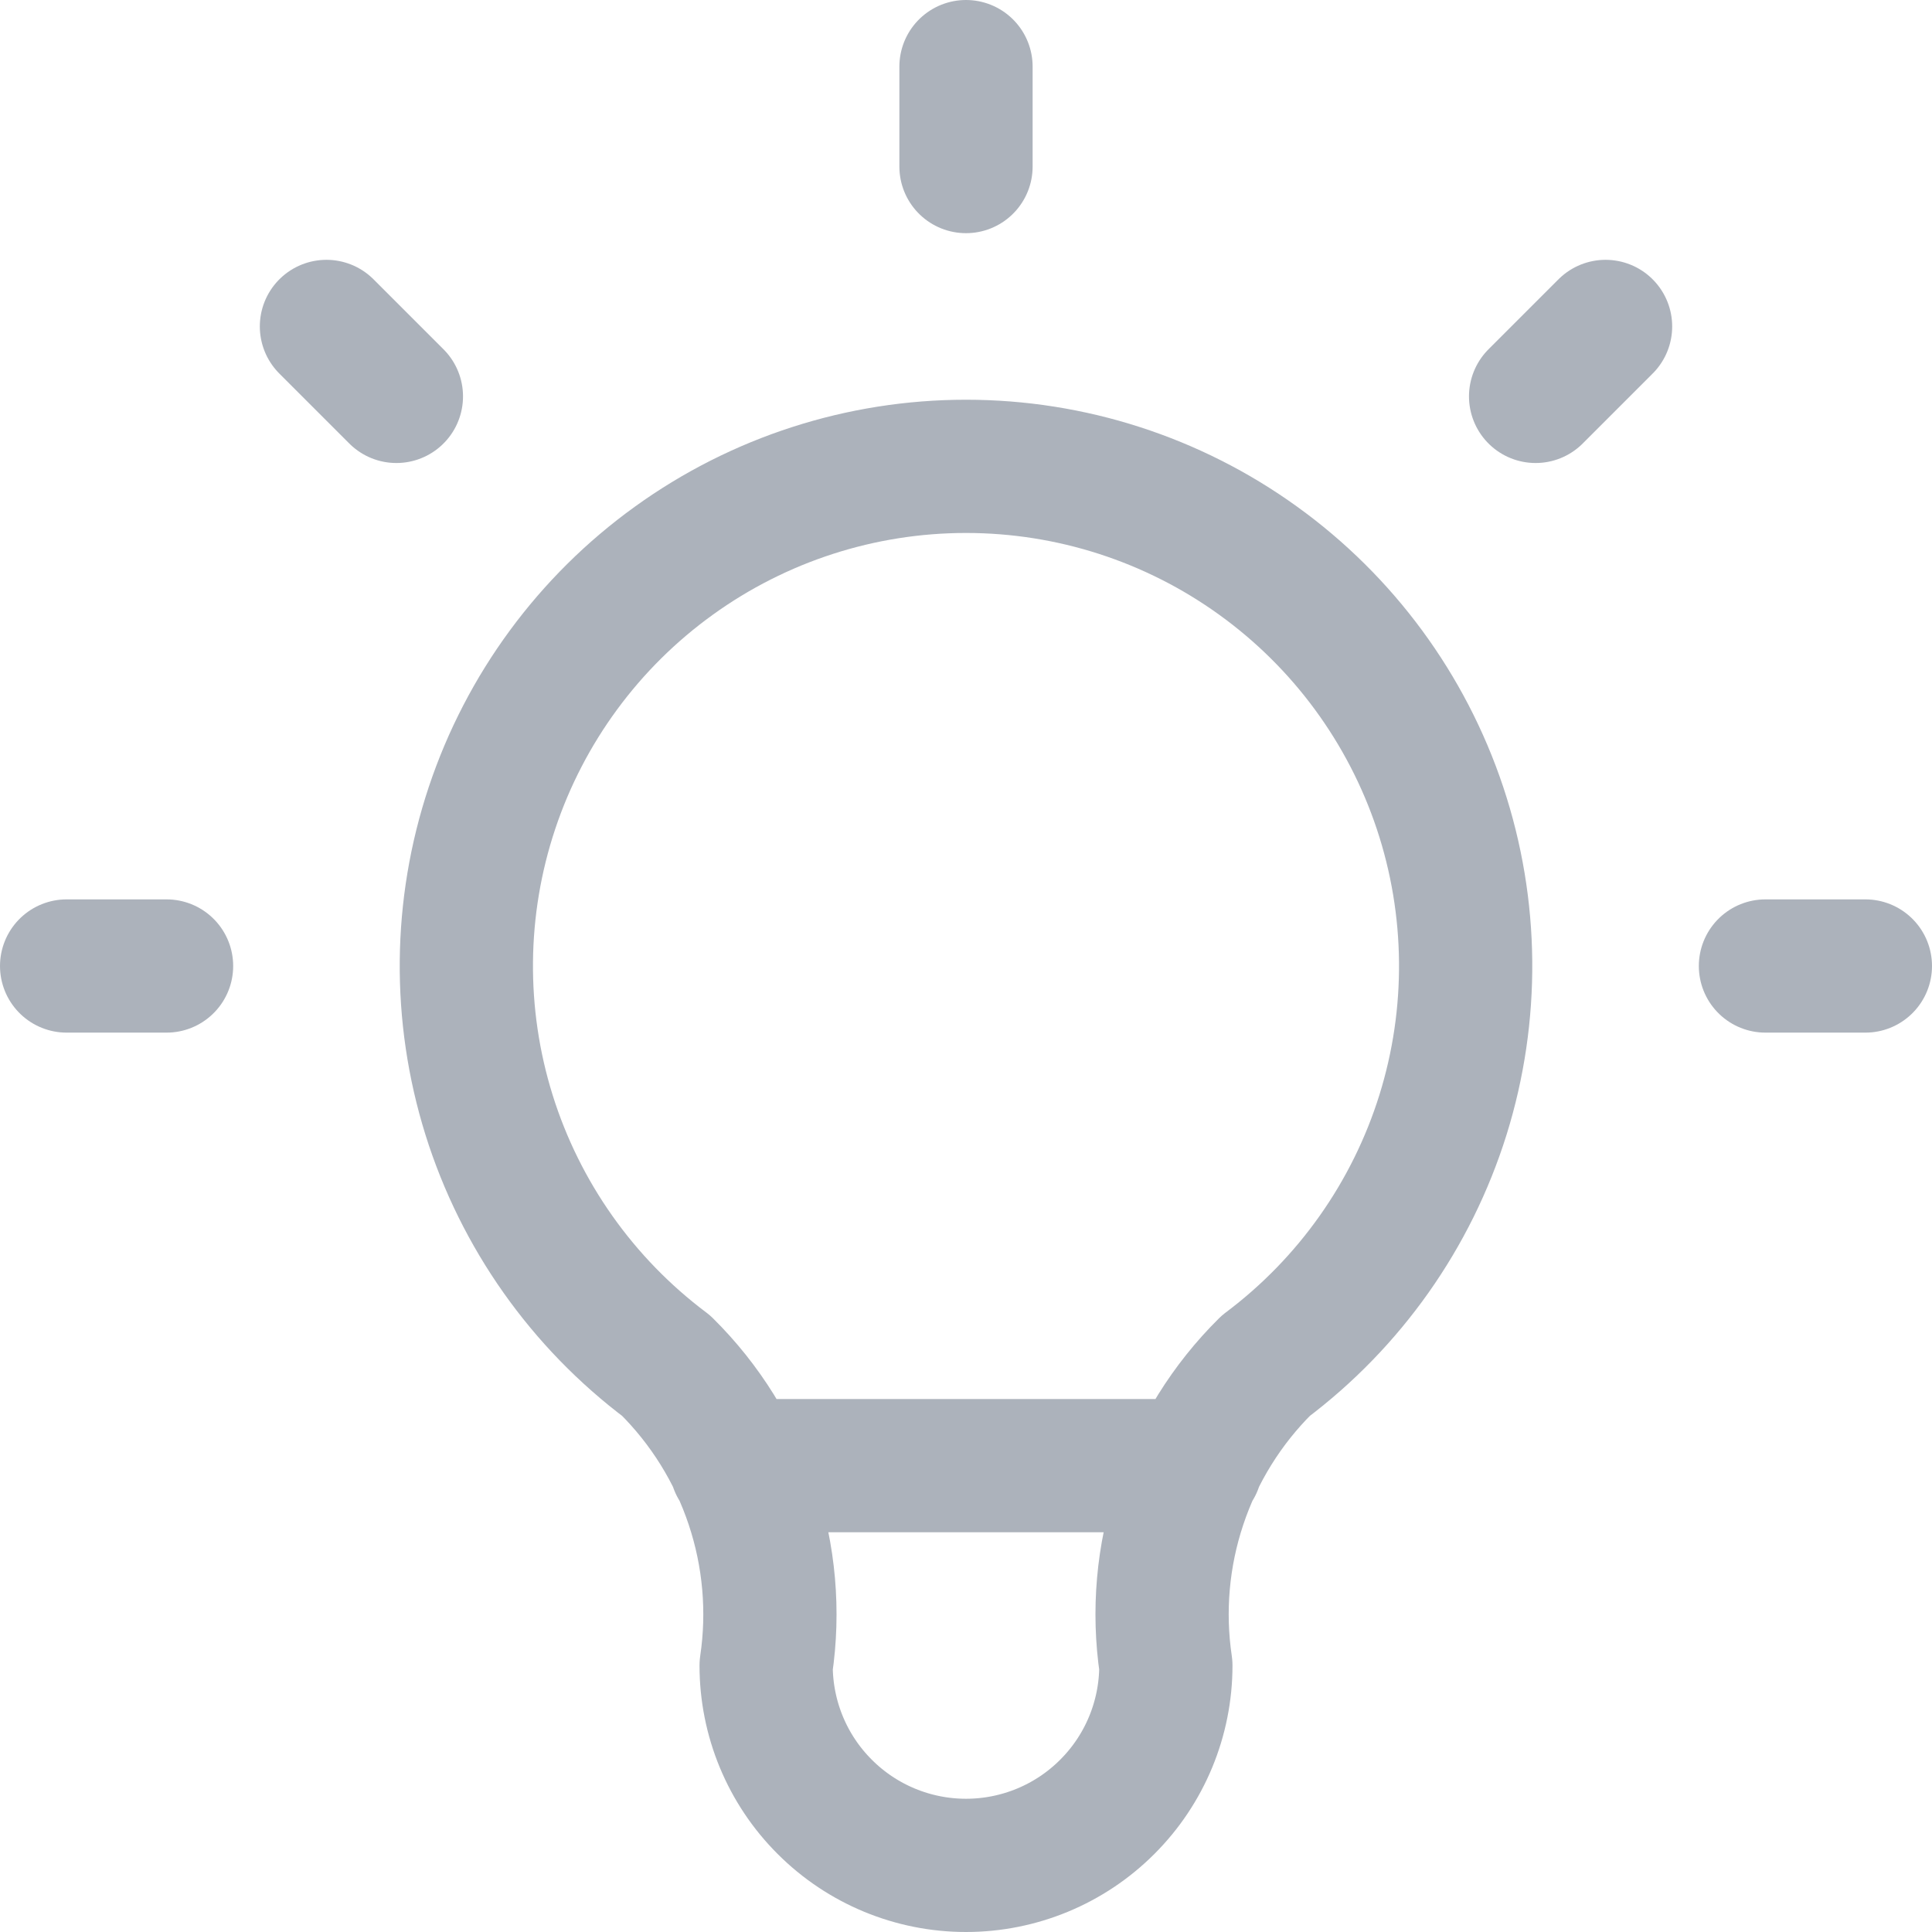
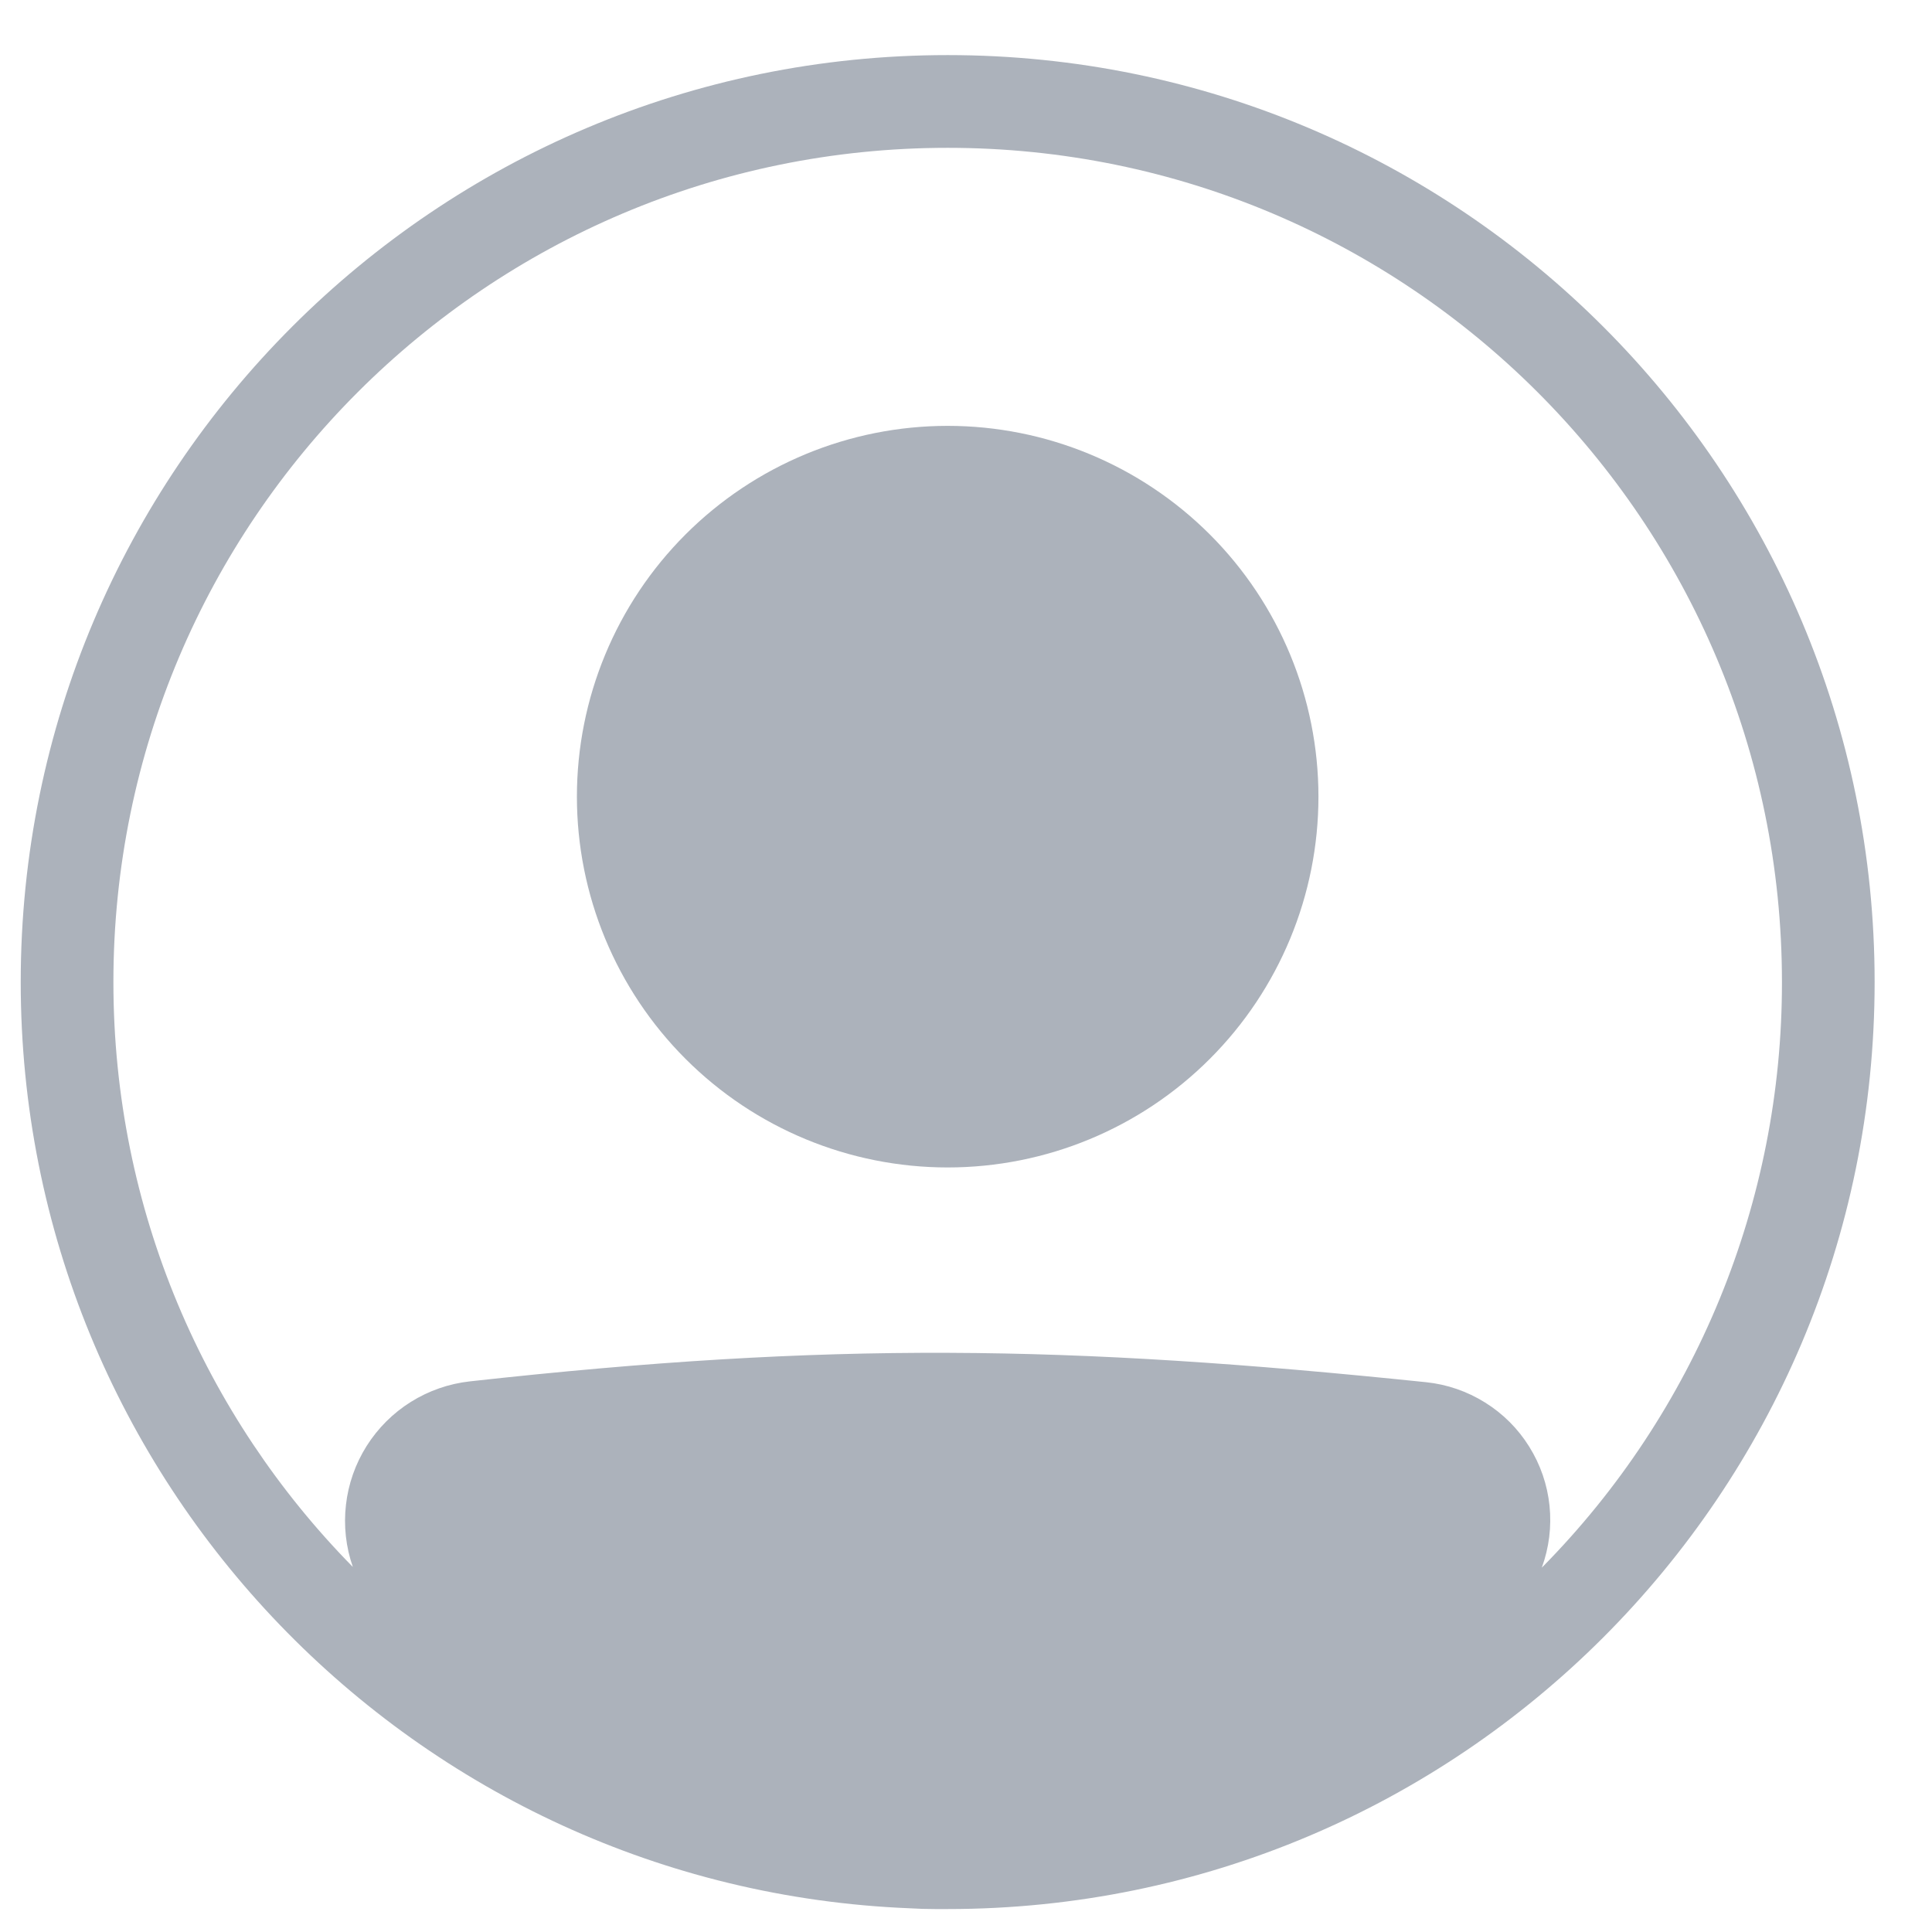
- <svg xmlns="http://www.w3.org/2000/svg" width="29" height="29" viewBox="0 0 29 29" fill="none">
-   <path d="M1 14.5H2.5M14.5 1V2.5M26.5 14.5H28M4.9 4.9L5.95 5.95M24.1 4.9L23.05 5.95M11.05 22H17.95M10 20.5C8.741 19.555 7.811 18.239 7.341 16.736C6.872 15.234 6.887 13.622 7.385 12.128C7.883 10.635 8.838 9.336 10.115 8.416C11.392 7.495 12.926 7 14.5 7C16.074 7 17.608 7.495 18.885 8.416C20.162 9.336 21.117 10.635 21.615 12.128C22.113 13.622 22.128 15.234 21.659 16.736C21.189 18.239 20.259 19.555 19 20.5C18.414 21.08 17.973 21.789 17.713 22.571C17.452 23.353 17.379 24.185 17.5 25C17.5 25.796 17.184 26.559 16.621 27.121C16.059 27.684 15.296 28 14.5 28C13.704 28 12.941 27.684 12.379 27.121C11.816 26.559 11.5 25.796 11.5 25C11.621 24.185 11.548 23.353 11.287 22.571C11.027 21.789 10.586 21.08 10 20.5Z" stroke="#ACB2BB" stroke-width="2" stroke-linecap="round" stroke-linejoin="round" />
+ <svg xmlns="http://www.w3.org/2000/svg" width="33" height="33" viewBox="0 0 33 33" fill="none">
+   <path d="M22.52 13.608C22.52 15.287 21.853 16.898 20.665 18.086C19.477 19.274 17.867 19.941 16.187 19.941C14.507 19.941 12.896 19.274 11.709 18.086C10.521 16.898 9.854 15.287 9.854 13.608C9.854 11.928 10.521 10.317 11.709 9.129C12.896 7.942 14.507 7.274 16.187 7.274C17.867 7.274 19.477 7.942 20.665 9.129C21.853 10.317 22.52 11.928 22.52 13.608Z" fill="#ACB2BB" />
+   <path fill-rule="evenodd" clip-rule="evenodd" d="M15.541 32.595C7.096 32.256 0.354 25.302 0.354 16.774C0.354 8.03 7.442 0.941 16.187 0.941C24.932 0.941 32.02 8.03 32.02 16.774C32.02 25.519 24.932 32.608 16.187 32.608H15.97C15.826 32.608 15.683 32.604 15.541 32.595ZM6.027 26.765C5.908 26.425 5.868 26.063 5.909 25.705C5.949 25.348 6.07 25.004 6.262 24.699C6.454 24.395 6.712 24.137 7.017 23.946C7.322 23.755 7.666 23.635 8.024 23.595C14.196 22.912 18.216 22.973 24.358 23.609C24.716 23.646 25.061 23.765 25.366 23.956C25.672 24.146 25.93 24.404 26.12 24.71C26.311 25.015 26.43 25.36 26.467 25.719C26.504 26.077 26.459 26.439 26.335 26.777C28.968 24.114 30.442 20.519 30.437 16.774C30.437 8.905 24.057 2.525 16.187 2.525C8.317 2.525 1.937 8.905 1.937 16.774C1.937 20.666 3.497 24.194 6.027 26.765Z" fill="#ACB2BB" />
</svg>
